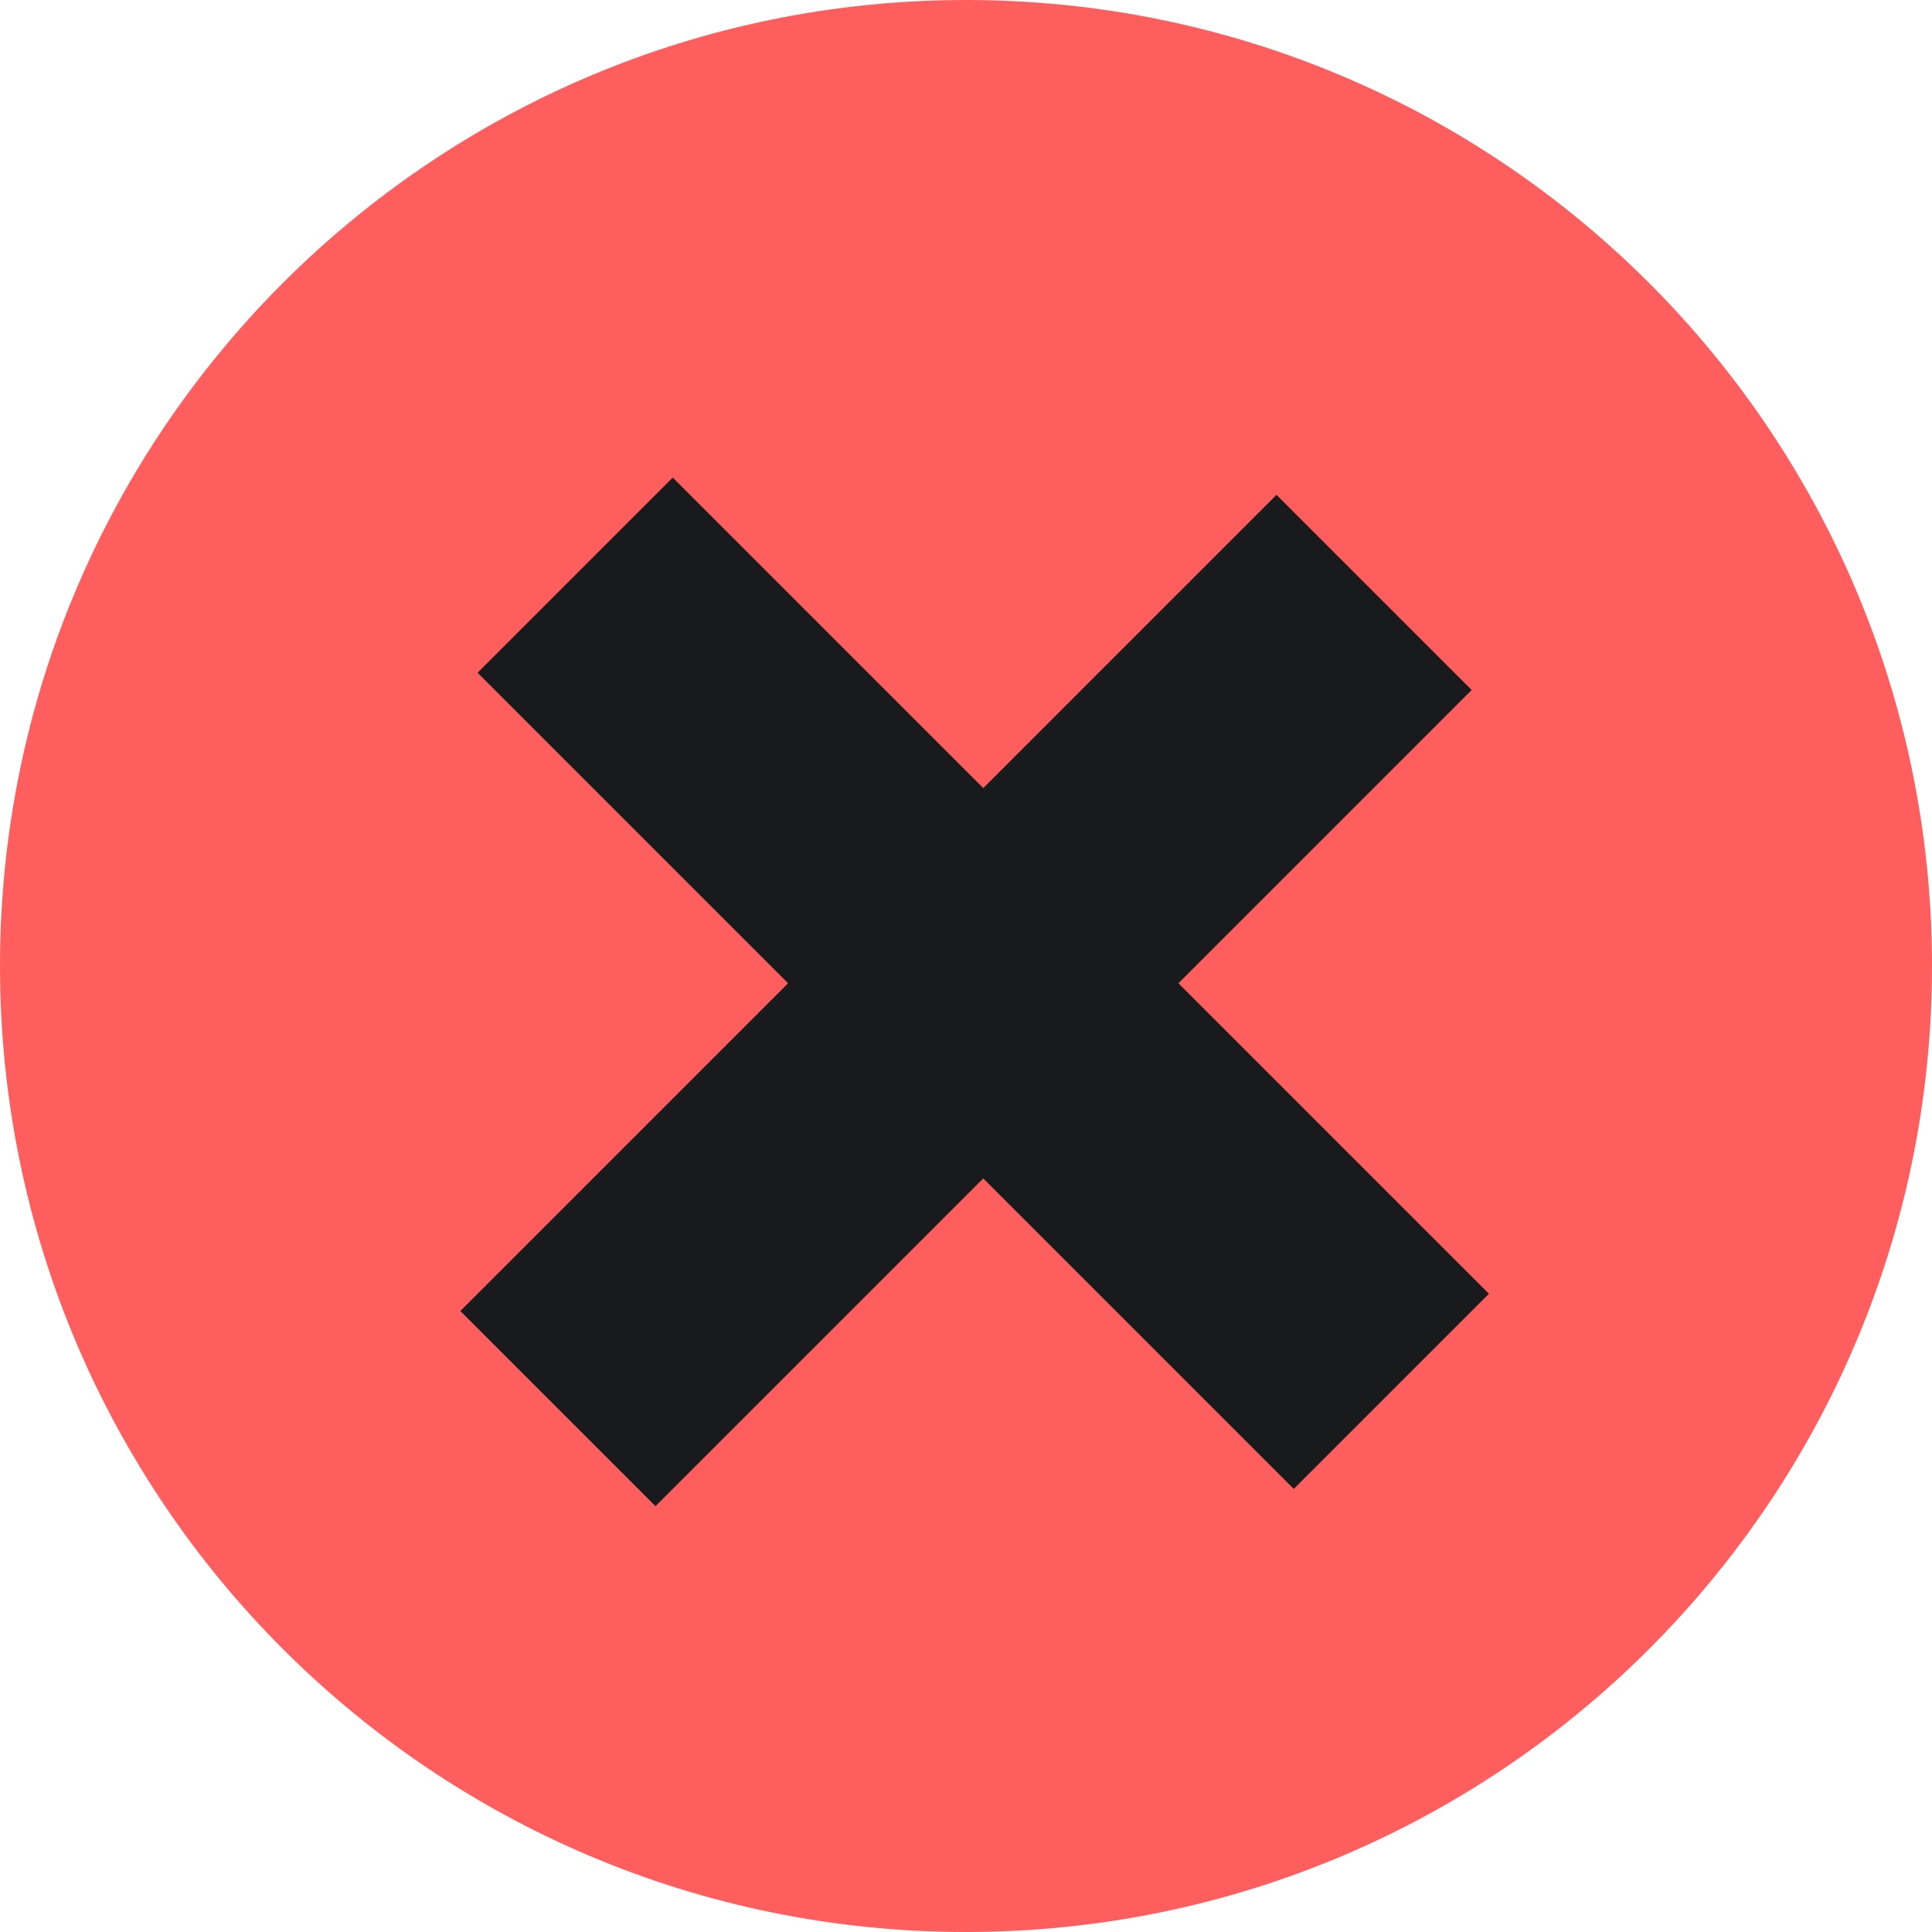
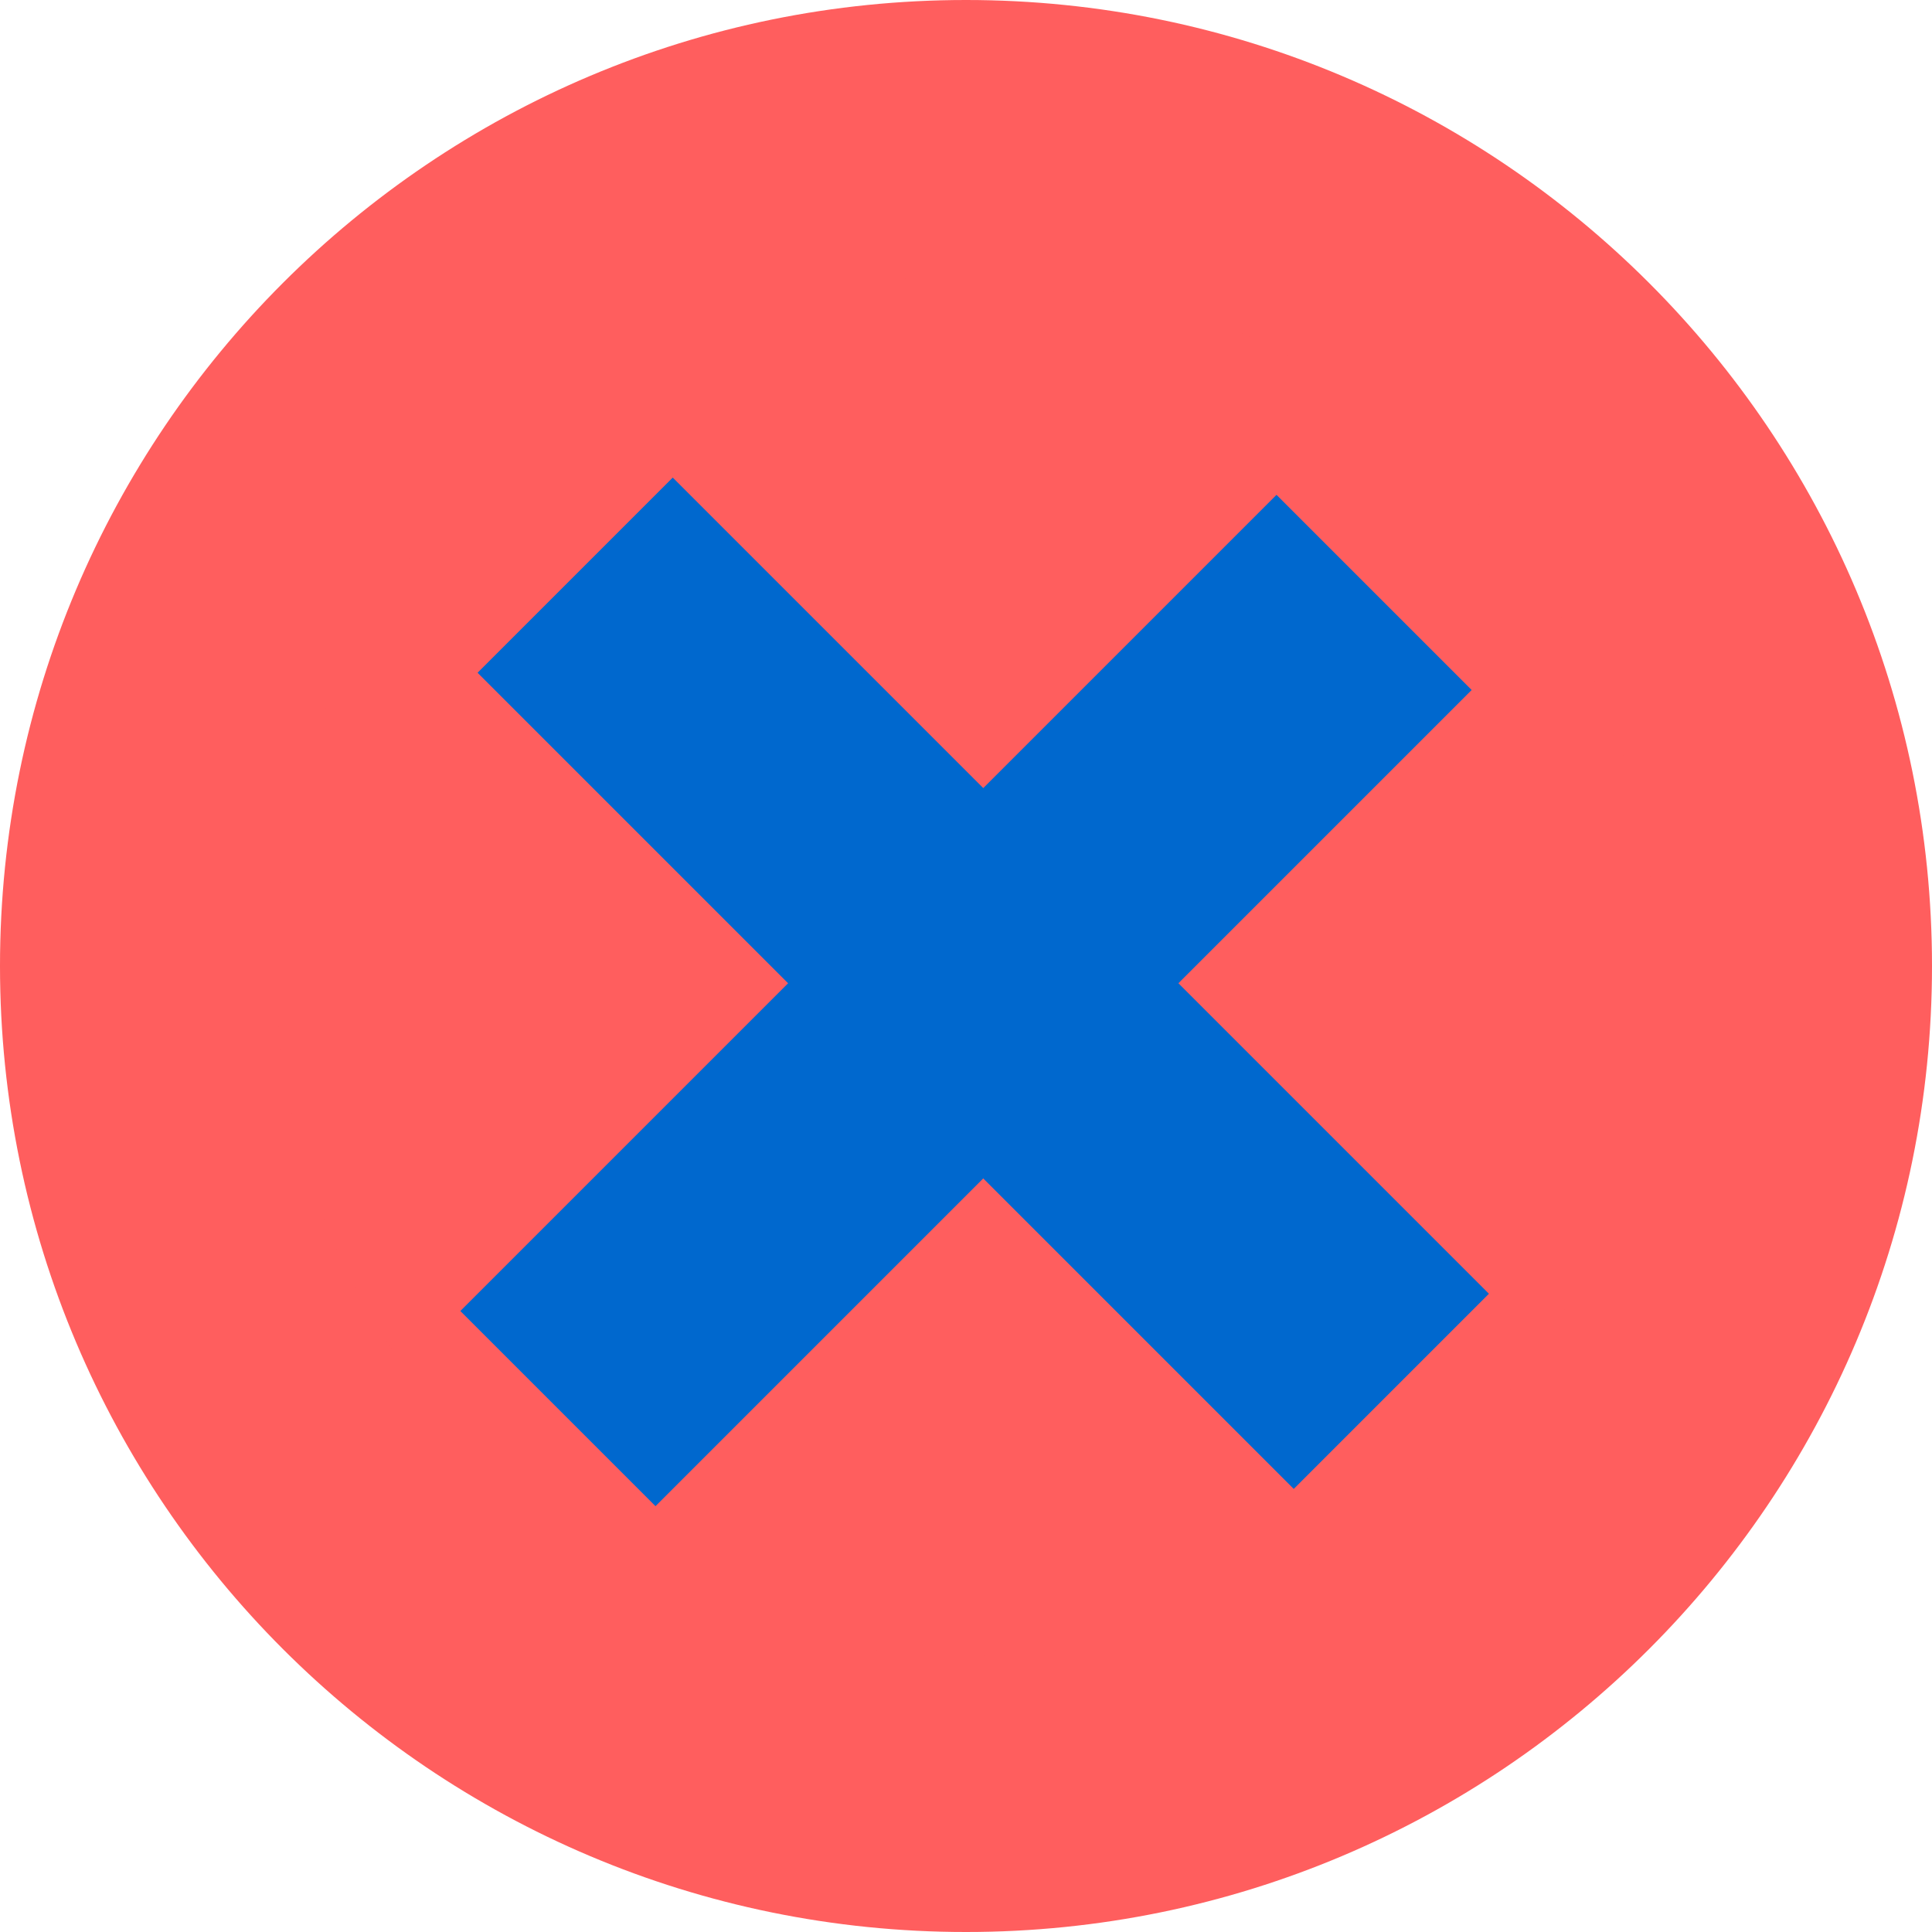
<svg xmlns="http://www.w3.org/2000/svg" width="28px" height="28px" viewBox="0 0 28 28" version="1.1">
  <defs />
  <g id="MainApp-Mobile-App-Pro" stroke="none" stroke-width="1" fill="none" fill-rule="evenodd">
    <g id="Icon&amp;ColorTestPage-Copy" transform="translate(-196, -249)" stroke-width="4">
      <g id="Group-25-Copy-4" transform="translate(196, 249)">
        <circle id="Oval-15" stroke="#FF5E5E" fill="#FF5E5E" cx="14" cy="14" r="12" />
-         <g id="Group-26" transform="translate(9.25, 9)" stroke="#191A1C" stroke-linecap="square">
+         <g id="Group-26" transform="translate(9.25, 9)" stroke="#0068CE" stroke-linecap="square">
          <path d="M9.25,1 L0.25,10" id="Line-21-Copy" />
          <path d="M9.5,9.75 L0.5,0.75" id="Line-21-Copy-2" />
        </g>
      </g>
    </g>
  </g>
</svg>
